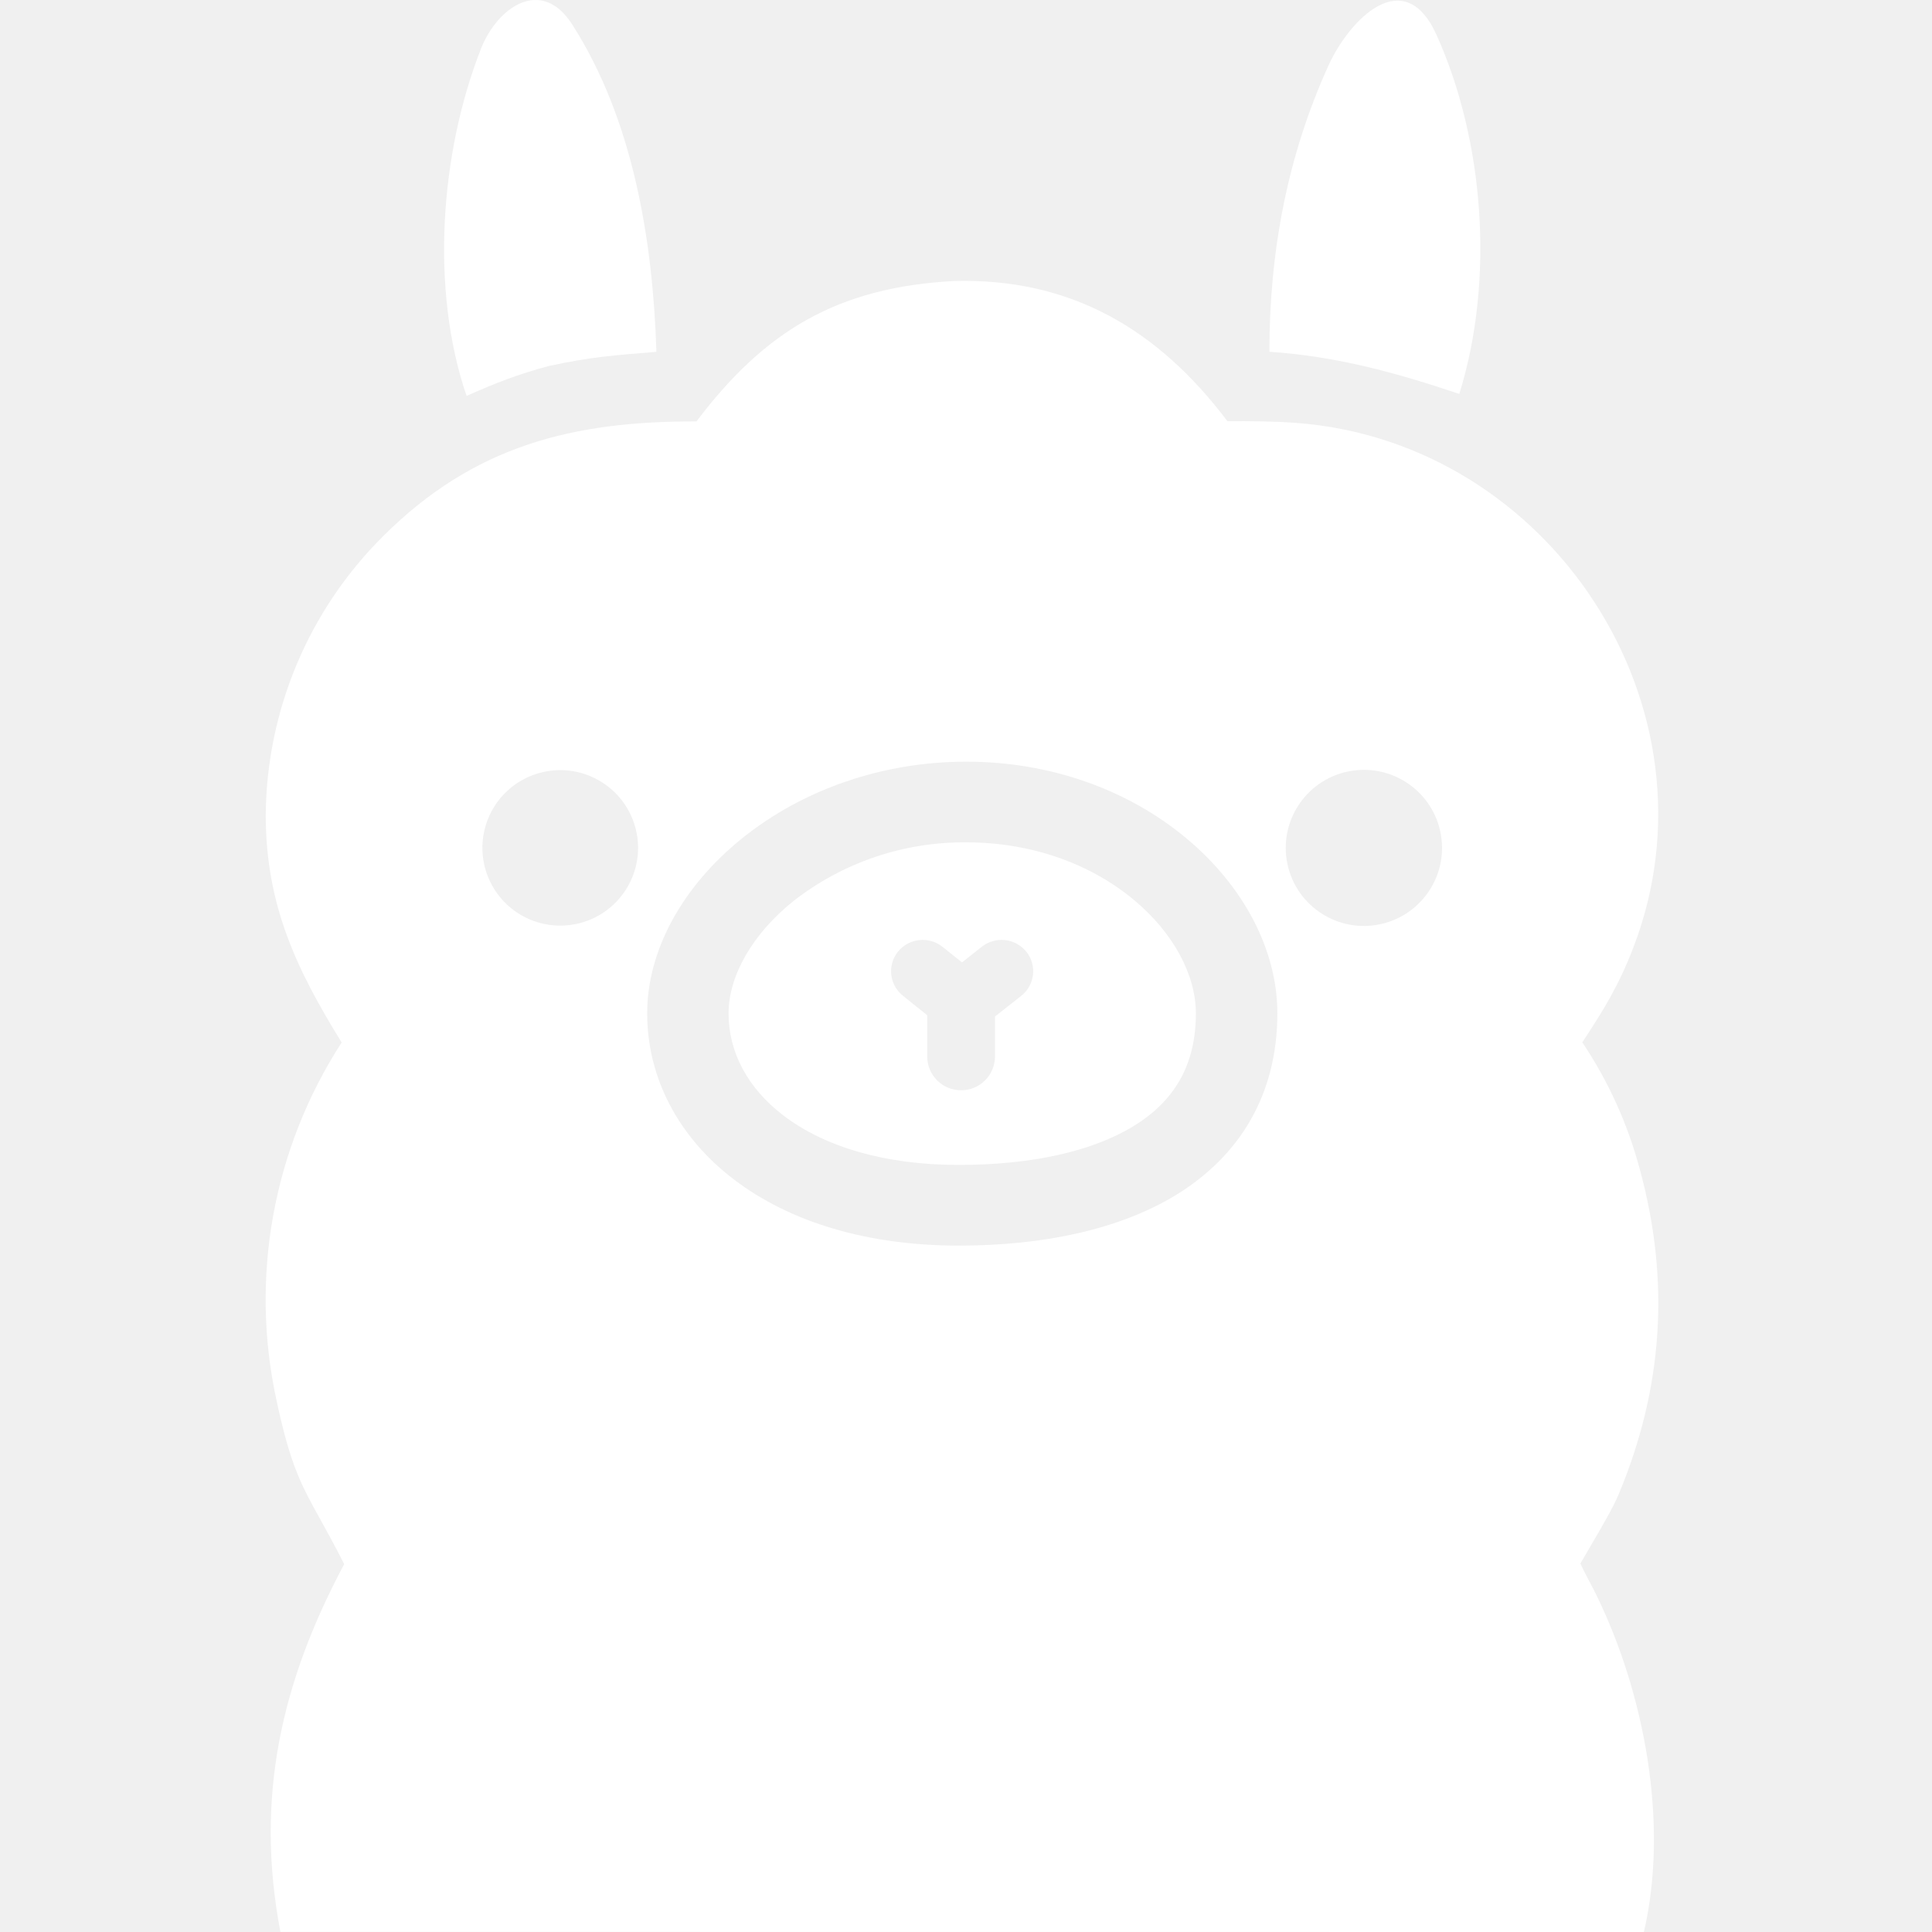
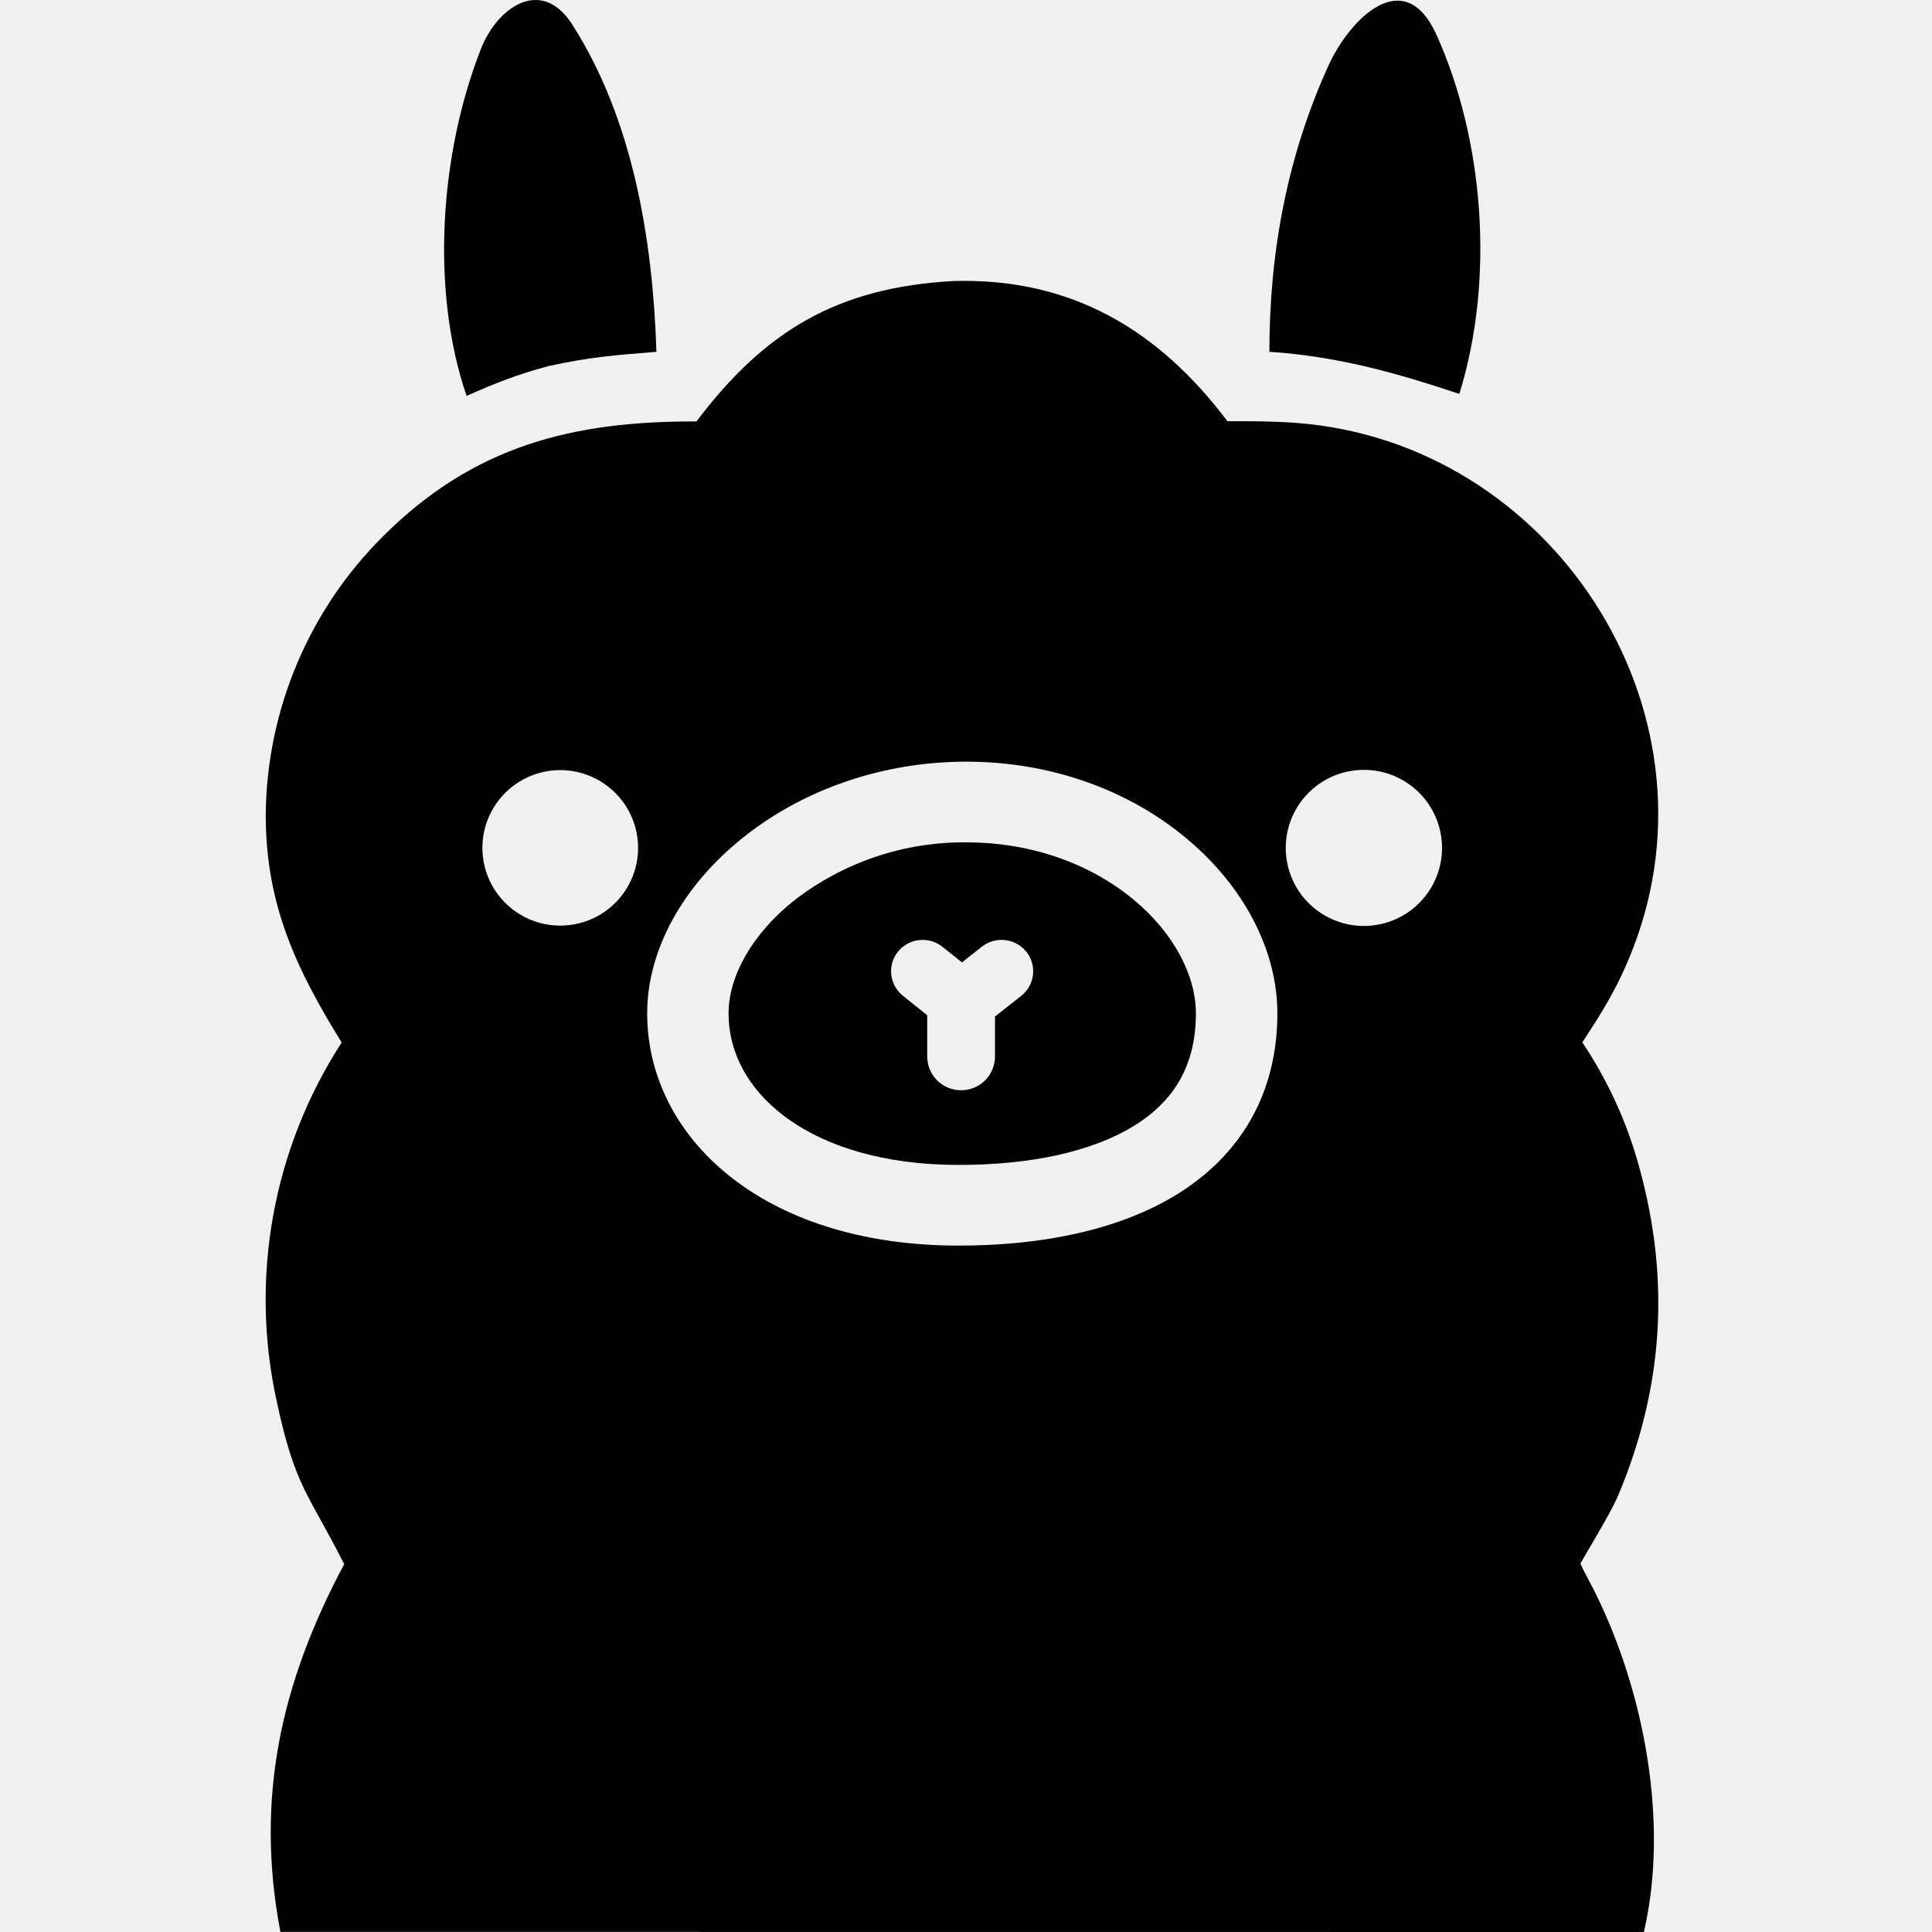
<svg xmlns="http://www.w3.org/2000/svg" width="240" height="240" viewBox="0 0 240 240" fill="none">
-   <path d="M178.46 4.356C184.336 17.401 185.708 34.691 181.282 48.932C173.371 46.289 166.112 44.264 157.689 43.699C157.683 31.339 159.916 19.334 165.062 8.07C167.606 2.502 174.409 -4.638 178.46 4.356Z" fill="white" />
-   <path d="M71.078 3.035C78.679 14.91 81.101 29.922 81.542 43.705C76.267 44.132 73.32 44.343 68.143 45.475C64.255 46.514 61.582 47.577 57.961 49.179C53.451 36.02 54.653 19.014 59.752 6.05C61.782 0.891 67.253 -2.938 71.078 3.035Z" fill="white" />
-   <path fill-rule="evenodd" clip-rule="evenodd" d="M118.468 34.909C133.047 34.497 143.909 40.955 152.475 52.324C155.36 52.317 158.114 52.319 161.007 52.534C192.594 54.89 214.339 87.918 202.9 117.705C201.118 122.346 199.259 125.395 196.558 129.482C199.777 134.285 202.183 139.586 203.679 145.17C207.471 158.991 206.629 172.355 201.064 185.655C200.363 187.326 198.819 189.956 197.538 192.138C197.083 192.912 196.662 193.629 196.323 194.228C196.657 194.972 197.06 195.734 197.461 196.493L197.461 196.494C197.746 197.034 198.031 197.572 198.29 198.103C204.271 210.316 207.346 226.522 204.209 240L34.832 239.986C31.664 223.366 34.911 209.011 42.758 194.305C41.608 192.023 40.647 190.29 39.815 188.789C37.431 184.489 36.099 182.087 34.384 174.119C30.992 158.767 33.894 142.702 42.443 129.502C36.792 120.354 33.009 112.387 33.011 101.22C33.123 88.226 38.354 75.798 47.573 66.629C58.862 55.355 71.157 52.305 86.517 52.353C95.038 41.068 104.069 35.694 118.468 34.909ZM178.913 103.272C180.049 108.491 176.742 113.643 171.523 114.795C166.275 115.956 161.084 112.633 159.942 107.387C158.802 102.142 162.146 96.969 167.4 95.848C172.631 94.733 177.777 98.052 178.913 103.272ZM78.993 103.057C80.23 108.169 77.144 113.332 72.051 114.668C68.665 115.557 65.063 114.546 62.633 112.031C60.203 109.514 59.324 105.883 60.335 102.535C61.347 99.188 64.09 96.648 67.508 95.894C72.65 94.76 77.756 97.944 78.993 103.057ZM147.427 104.182C140.194 98.119 130.52 94.617 120.041 94.617C109.572 94.617 99.697 98.108 92.218 104.115C84.851 110.032 80.395 117.975 80.395 125.884C80.395 133.882 84.269 141.265 91.177 146.523C98.141 151.836 107.792 154.734 119.089 154.734C129.748 154.734 139.052 152.698 145.993 148.503C154.133 143.558 158.679 135.817 158.679 125.884C158.679 117.997 154.48 110.077 147.427 104.182Z" fill="white" />
-   <path fill-rule="evenodd" clip-rule="evenodd" d="M120.041 104.64C112.273 104.573 104.712 107.136 98.589 111.912C93.427 116.051 90.505 121.252 90.505 125.895C90.505 130.683 92.856 135.168 97.335 138.58C102.429 142.462 109.919 144.711 119.089 144.711C128.035 144.711 135.581 143.066 140.72 139.945C145.904 136.813 148.557 132.271 148.557 125.884C148.557 121.152 145.803 115.928 140.91 111.833C135.491 107.303 128.147 104.64 120.041 104.64ZM127.497 118.221L127.453 118.176C126.793 117.385 125.85 116.883 124.826 116.777C123.801 116.67 122.775 116.967 121.966 117.606L119.503 119.552L117.096 117.628C116.285 116.976 115.249 116.67 114.213 116.777C113.178 116.884 112.226 117.395 111.565 118.198C111.241 118.596 110.999 119.053 110.853 119.544C110.707 120.036 110.659 120.551 110.714 121.06C110.768 121.57 110.922 122.064 111.168 122.513C111.414 122.963 111.747 123.359 112.147 123.68L115.182 126.119V131.264C115.188 132.375 115.634 133.438 116.423 134.22C117.212 135.002 118.28 135.44 119.391 135.437C120.503 135.44 121.57 135.002 122.36 134.22C123.149 133.438 123.595 132.375 123.601 131.264V126.275L126.87 123.702C128.561 122.36 128.841 119.91 127.497 118.221Z" fill="white" />
+   <path d="M178.46 4.356C184.336 17.401 185.708 34.691 181.282 48.932C173.371 46.289 166.112 44.264 157.689 43.699C157.683 31.339 159.916 19.334 165.062 8.07C167.606 2.502 174.409 -4.638 178.46 4.356Z" fill="currentColor" />
+   <path d="M71.078 3.035C78.679 14.91 81.101 29.922 81.542 43.705C76.267 44.132 73.32 44.343 68.143 45.475C64.255 46.514 61.582 47.577 57.961 49.179C53.451 36.02 54.653 19.014 59.752 6.05C61.782 0.891 67.253 -2.938 71.078 3.035Z" fill="currentColor" />
+   <path fill-rule="evenodd" clip-rule="evenodd" d="M118.468 34.909C133.047 34.497 143.909 40.955 152.475 52.324C155.36 52.317 158.114 52.319 161.007 52.534C192.594 54.89 214.339 87.918 202.9 117.705C201.118 122.346 199.259 125.395 196.558 129.482C199.777 134.285 202.183 139.586 203.679 145.17C207.471 158.991 206.629 172.355 201.064 185.655C200.363 187.326 198.819 189.956 197.538 192.138C197.083 192.912 196.662 193.629 196.323 194.228C196.657 194.972 197.06 195.734 197.461 196.493L197.461 196.494C197.746 197.034 198.031 197.572 198.29 198.103C204.271 210.316 207.346 226.522 204.209 240L34.832 239.986C31.664 223.366 34.911 209.011 42.758 194.305C41.608 192.023 40.647 190.29 39.815 188.789C37.431 184.489 36.099 182.087 34.384 174.119C30.992 158.767 33.894 142.702 42.443 129.502C36.792 120.354 33.009 112.387 33.011 101.22C33.123 88.226 38.354 75.798 47.573 66.629C58.862 55.355 71.157 52.305 86.517 52.353C95.038 41.068 104.069 35.694 118.468 34.909ZM178.913 103.272C180.049 108.491 176.742 113.643 171.523 114.795C166.275 115.956 161.084 112.633 159.942 107.387C158.802 102.142 162.146 96.969 167.4 95.848C172.631 94.733 177.777 98.052 178.913 103.272ZM78.993 103.057C80.23 108.169 77.144 113.332 72.051 114.668C68.665 115.557 65.063 114.546 62.633 112.031C60.203 109.514 59.324 105.883 60.335 102.535C61.347 99.188 64.09 96.648 67.508 95.894C72.65 94.76 77.756 97.944 78.993 103.057ZM147.427 104.182C140.194 98.119 130.52 94.617 120.041 94.617C109.572 94.617 99.697 98.108 92.218 104.115C84.851 110.032 80.395 117.975 80.395 125.884C80.395 133.882 84.269 141.265 91.177 146.523C98.141 151.836 107.792 154.734 119.089 154.734C129.748 154.734 139.052 152.698 145.993 148.503C154.133 143.558 158.679 135.817 158.679 125.884C158.679 117.997 154.48 110.077 147.427 104.182Z" fill="currentColor" />
+   <path fill-rule="evenodd" clip-rule="evenodd" d="M120.041 104.64C112.273 104.573 104.712 107.136 98.589 111.912C93.427 116.051 90.505 121.252 90.505 125.895C90.505 130.683 92.856 135.168 97.335 138.58C102.429 142.462 109.919 144.711 119.089 144.711C128.035 144.711 135.581 143.066 140.72 139.945C145.904 136.813 148.557 132.271 148.557 125.884C148.557 121.152 145.803 115.928 140.91 111.833C135.491 107.303 128.147 104.64 120.041 104.64ZM127.497 118.221L127.453 118.176C126.793 117.385 125.85 116.883 124.826 116.777C123.801 116.67 122.775 116.967 121.966 117.606L119.503 119.552L117.096 117.628C116.285 116.976 115.249 116.67 114.213 116.777C113.178 116.884 112.226 117.395 111.565 118.198C111.241 118.596 110.999 119.053 110.853 119.544C110.707 120.036 110.659 120.551 110.714 121.06C110.768 121.57 110.922 122.064 111.168 122.513C111.414 122.963 111.747 123.359 112.147 123.68L115.182 126.119V131.264C115.188 132.375 115.634 133.438 116.423 134.22C117.212 135.002 118.28 135.44 119.391 135.437C120.503 135.44 121.57 135.002 122.36 134.22C123.149 133.438 123.595 132.375 123.601 131.264V126.275L126.87 123.702C128.561 122.36 128.841 119.91 127.497 118.221Z" fill="currentColor" />
</svg>
